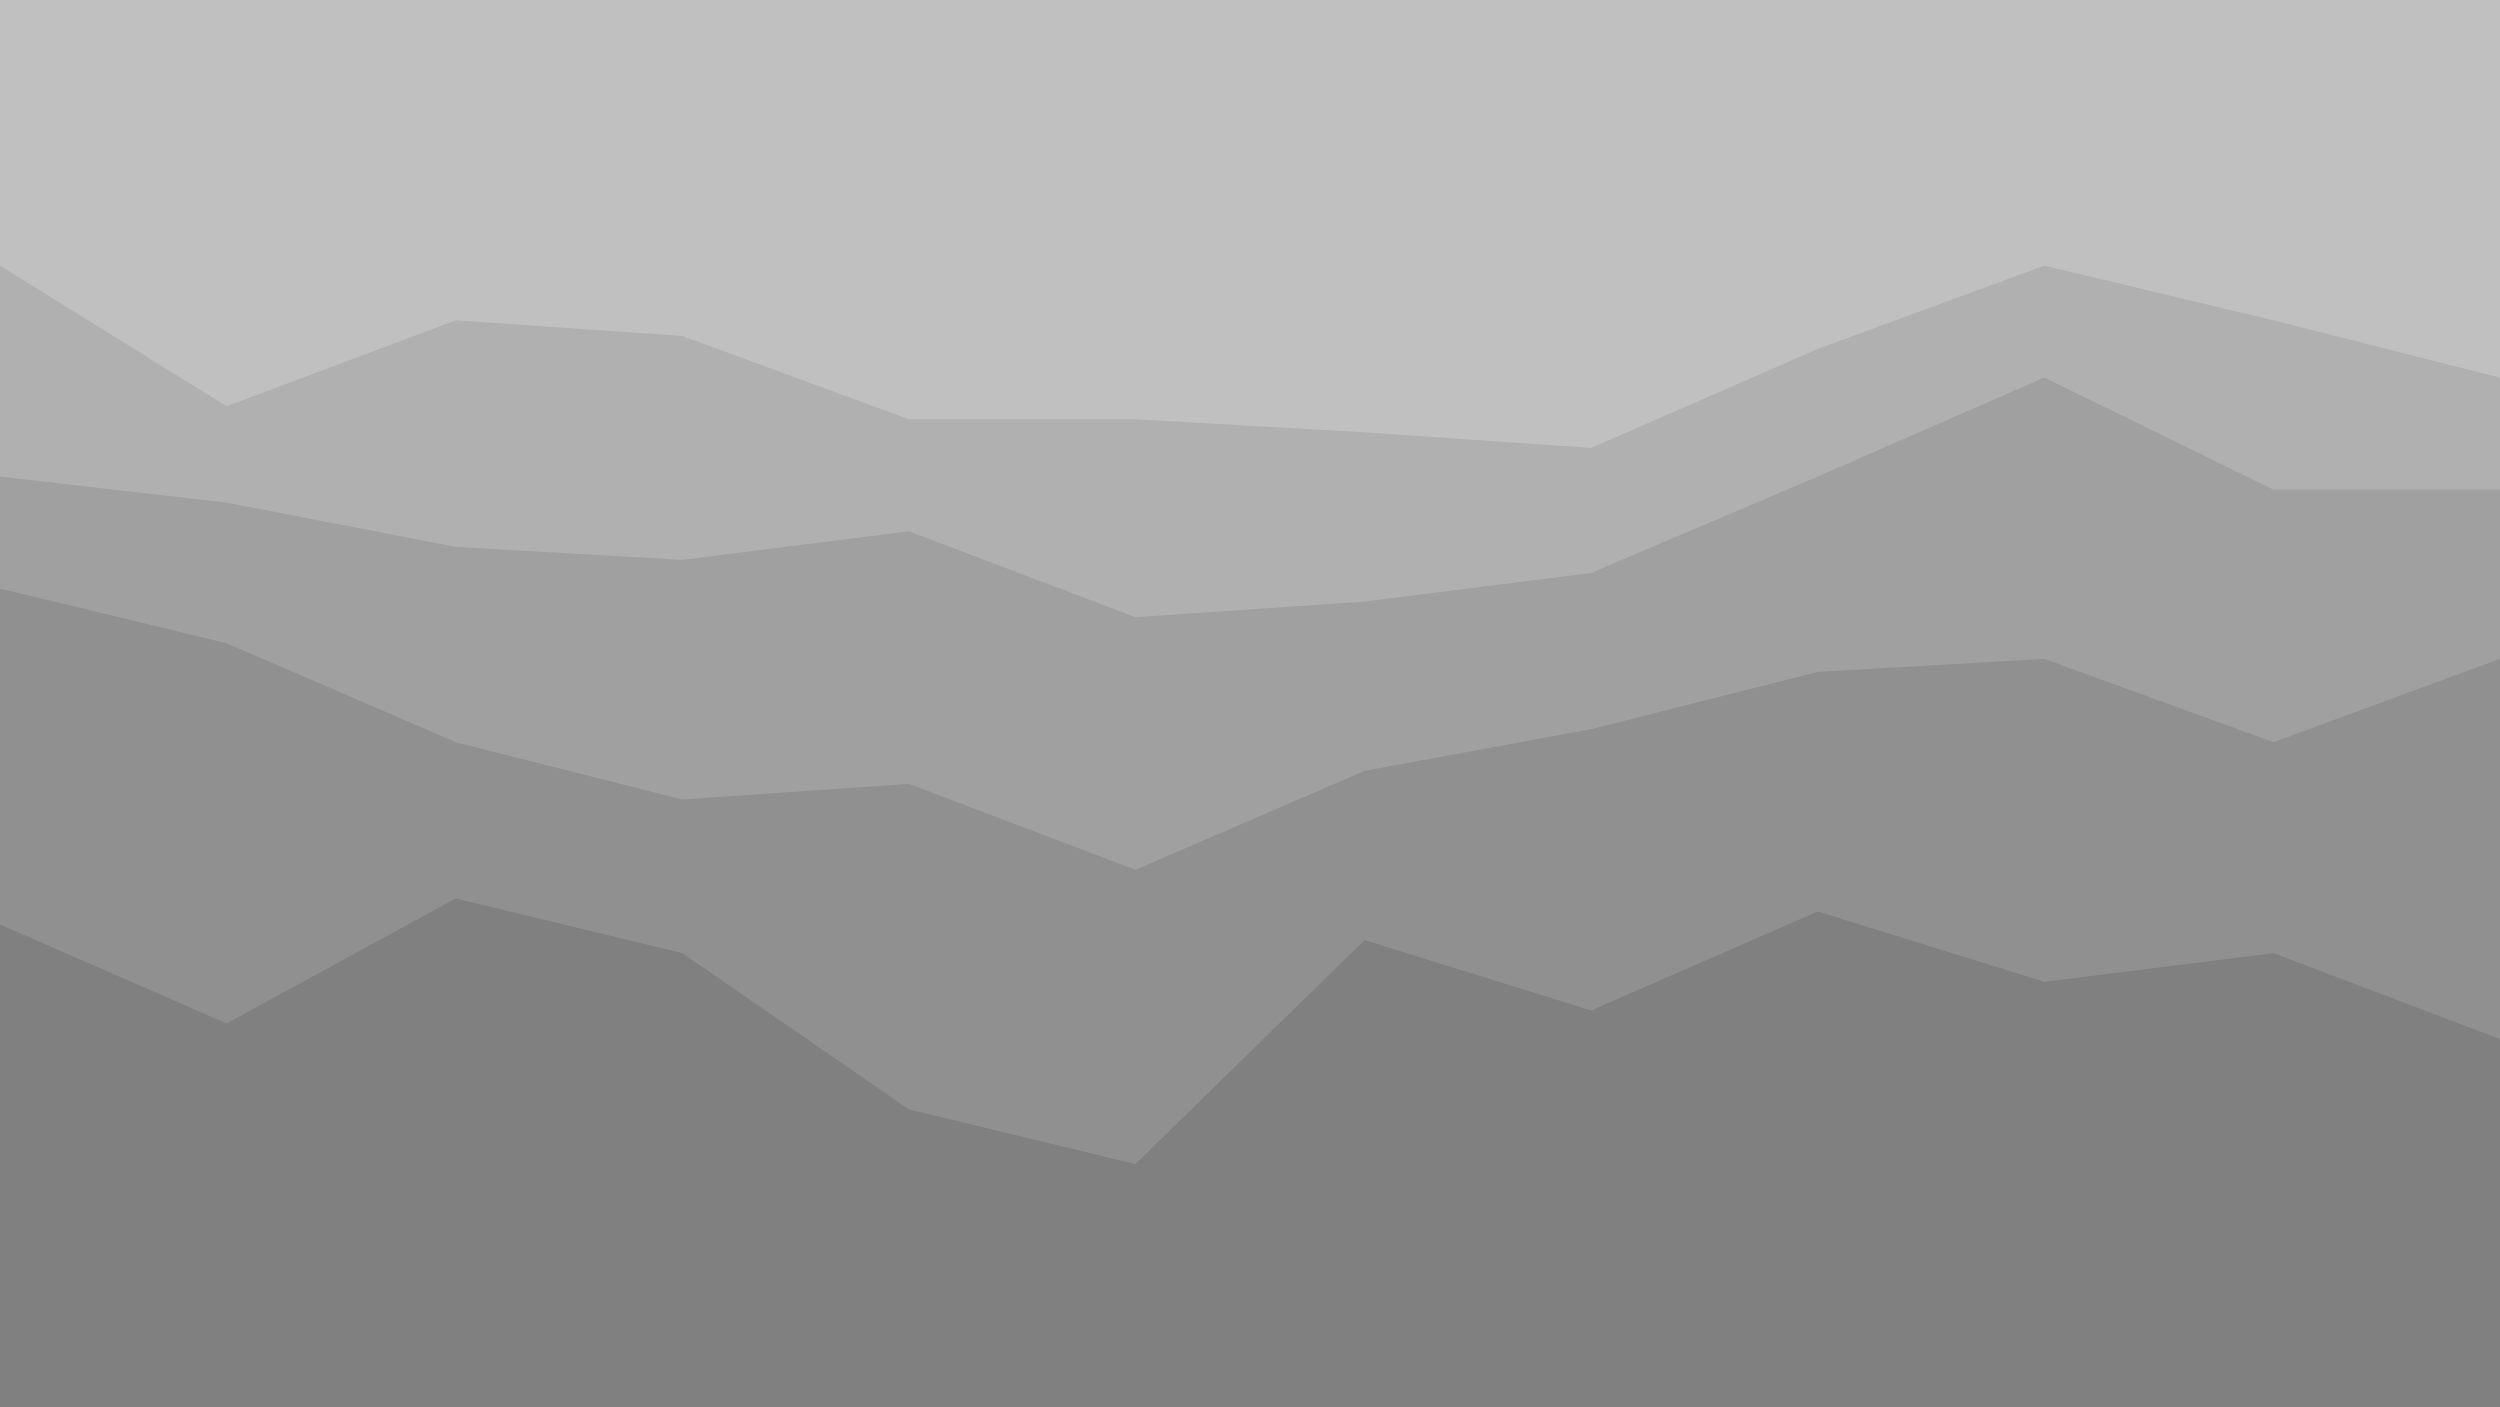
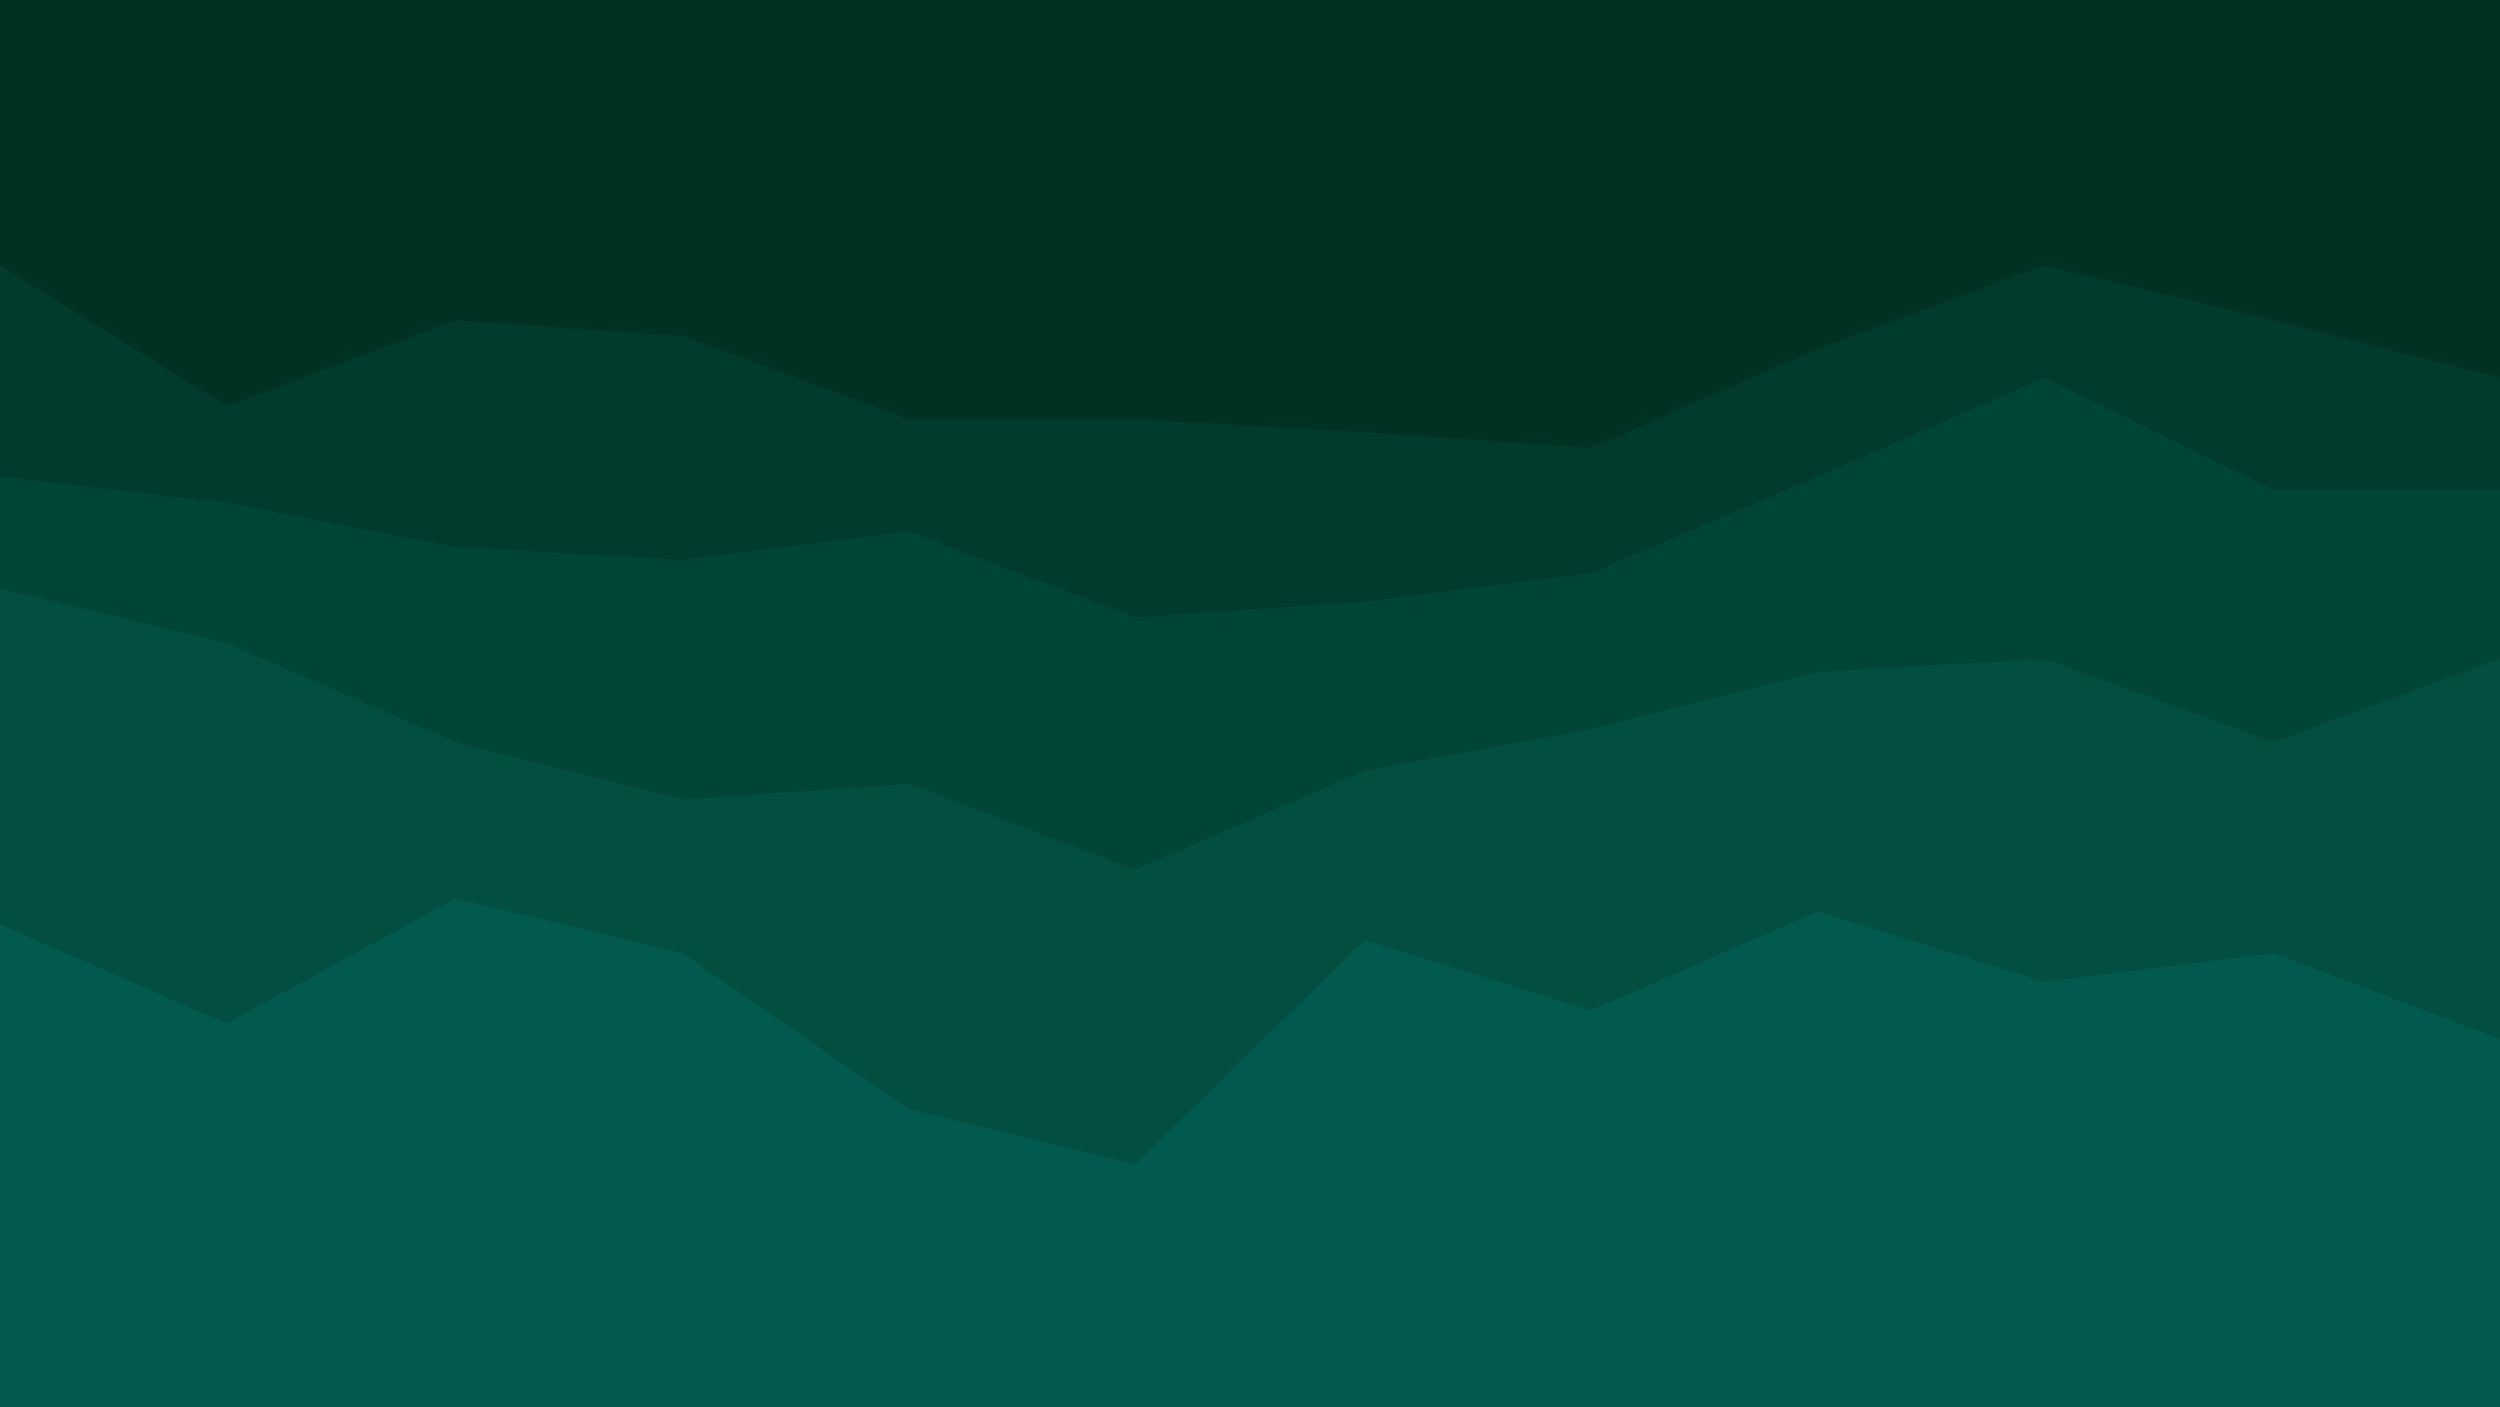
<svg xmlns="http://www.w3.org/2000/svg" id="visual" viewBox="0 0 960 540" width="960" height="540" version="1.1">
-   <path d="M0 104L87 158L175 125L262 131L349 163L436 163L524 168L611 174L698 136L785 104L873 125L960 147L960 0L873 0L785 0L698 0L611 0L524 0L436 0L349 0L262 0L175 0L87 0L0 0Z" fill="#C0C0C0" />
-   <path d="M0 185L87 195L175 212L262 217L349 206L436 239L524 233L611 222L698 185L785 147L873 190L960 190L960 145L873 123L785 102L698 134L611 172L524 166L436 161L349 161L262 129L175 123L87 156L0 102Z" fill="#B0B0B0" />
-   <path d="M0 228L87 249L175 287L262 309L349 303L436 336L524 298L611 282L698 260L785 255L873 287L960 255L960 188L873 188L785 145L698 183L611 220L524 231L436 237L349 204L262 215L175 210L87 193L0 183Z" fill="#A0A0A0" />
-   <path d="M0 357L87 395L175 347L262 368L349 428L436 449L524 363L611 390L698 352L785 379L873 368L960 401L960 253L873 285L785 253L698 258L611 280L524 296L436 334L349 301L262 307L175 285L87 247L0 226Z" fill="#909090" />
-   <path d="M0 541L87 541L175 541L262 541L349 541L436 541L524 541L611 541L698 541L785 541L873 541L960 541L960 399L873 366L785 377L698 350L611 388L524 361L436 447L349 426L262 366L175 345L87 393L0 355Z" fill="#808080" />
+   <path d="M0 104L87 158L175 125L262 131L349 163L436 163L524 168L611 174L698 136L785 104L873 125L960 147L960 0L873 0L785 0L698 0L611 0L524 0L436 0L349 0L262 0L175 0L87 0L0 0Z" fill="#003223" />
+   <path d="M0 185L87 195L175 212L262 217L349 206L436 239L524 233L611 222L698 185L785 147L873 190L960 190L960 145L873 123L785 102L698 134L611 172L524 166L436 161L349 161L262 129L175 123L87 156L0 102Z" fill="#013b2d" />
+   <path d="M0 228L87 249L175 287L262 309L349 303L436 336L524 298L611 282L698 260L785 255L873 287L960 255L960 188L873 188L785 145L698 183L611 220L524 231L436 237L349 204L262 215L175 210L87 193L0 183Z" fill="#014537" />
+   <path d="M0 357L87 395L175 347L262 368L349 428L436 449L524 363L611 390L698 352L785 379L873 368L960 401L960 253L873 285L785 253L698 258L611 280L524 296L436 334L349 301L262 307L175 285L87 247L0 226Z" fill="#024f42" />
+   <path d="M0 541L87 541L175 541L262 541L349 541L436 541L524 541L611 541L698 541L785 541L873 541L960 541L960 399L873 366L785 377L698 350L611 388L524 361L436 447L349 426L262 366L175 345L87 393L0 355Z" fill="#02594e" />
</svg>
